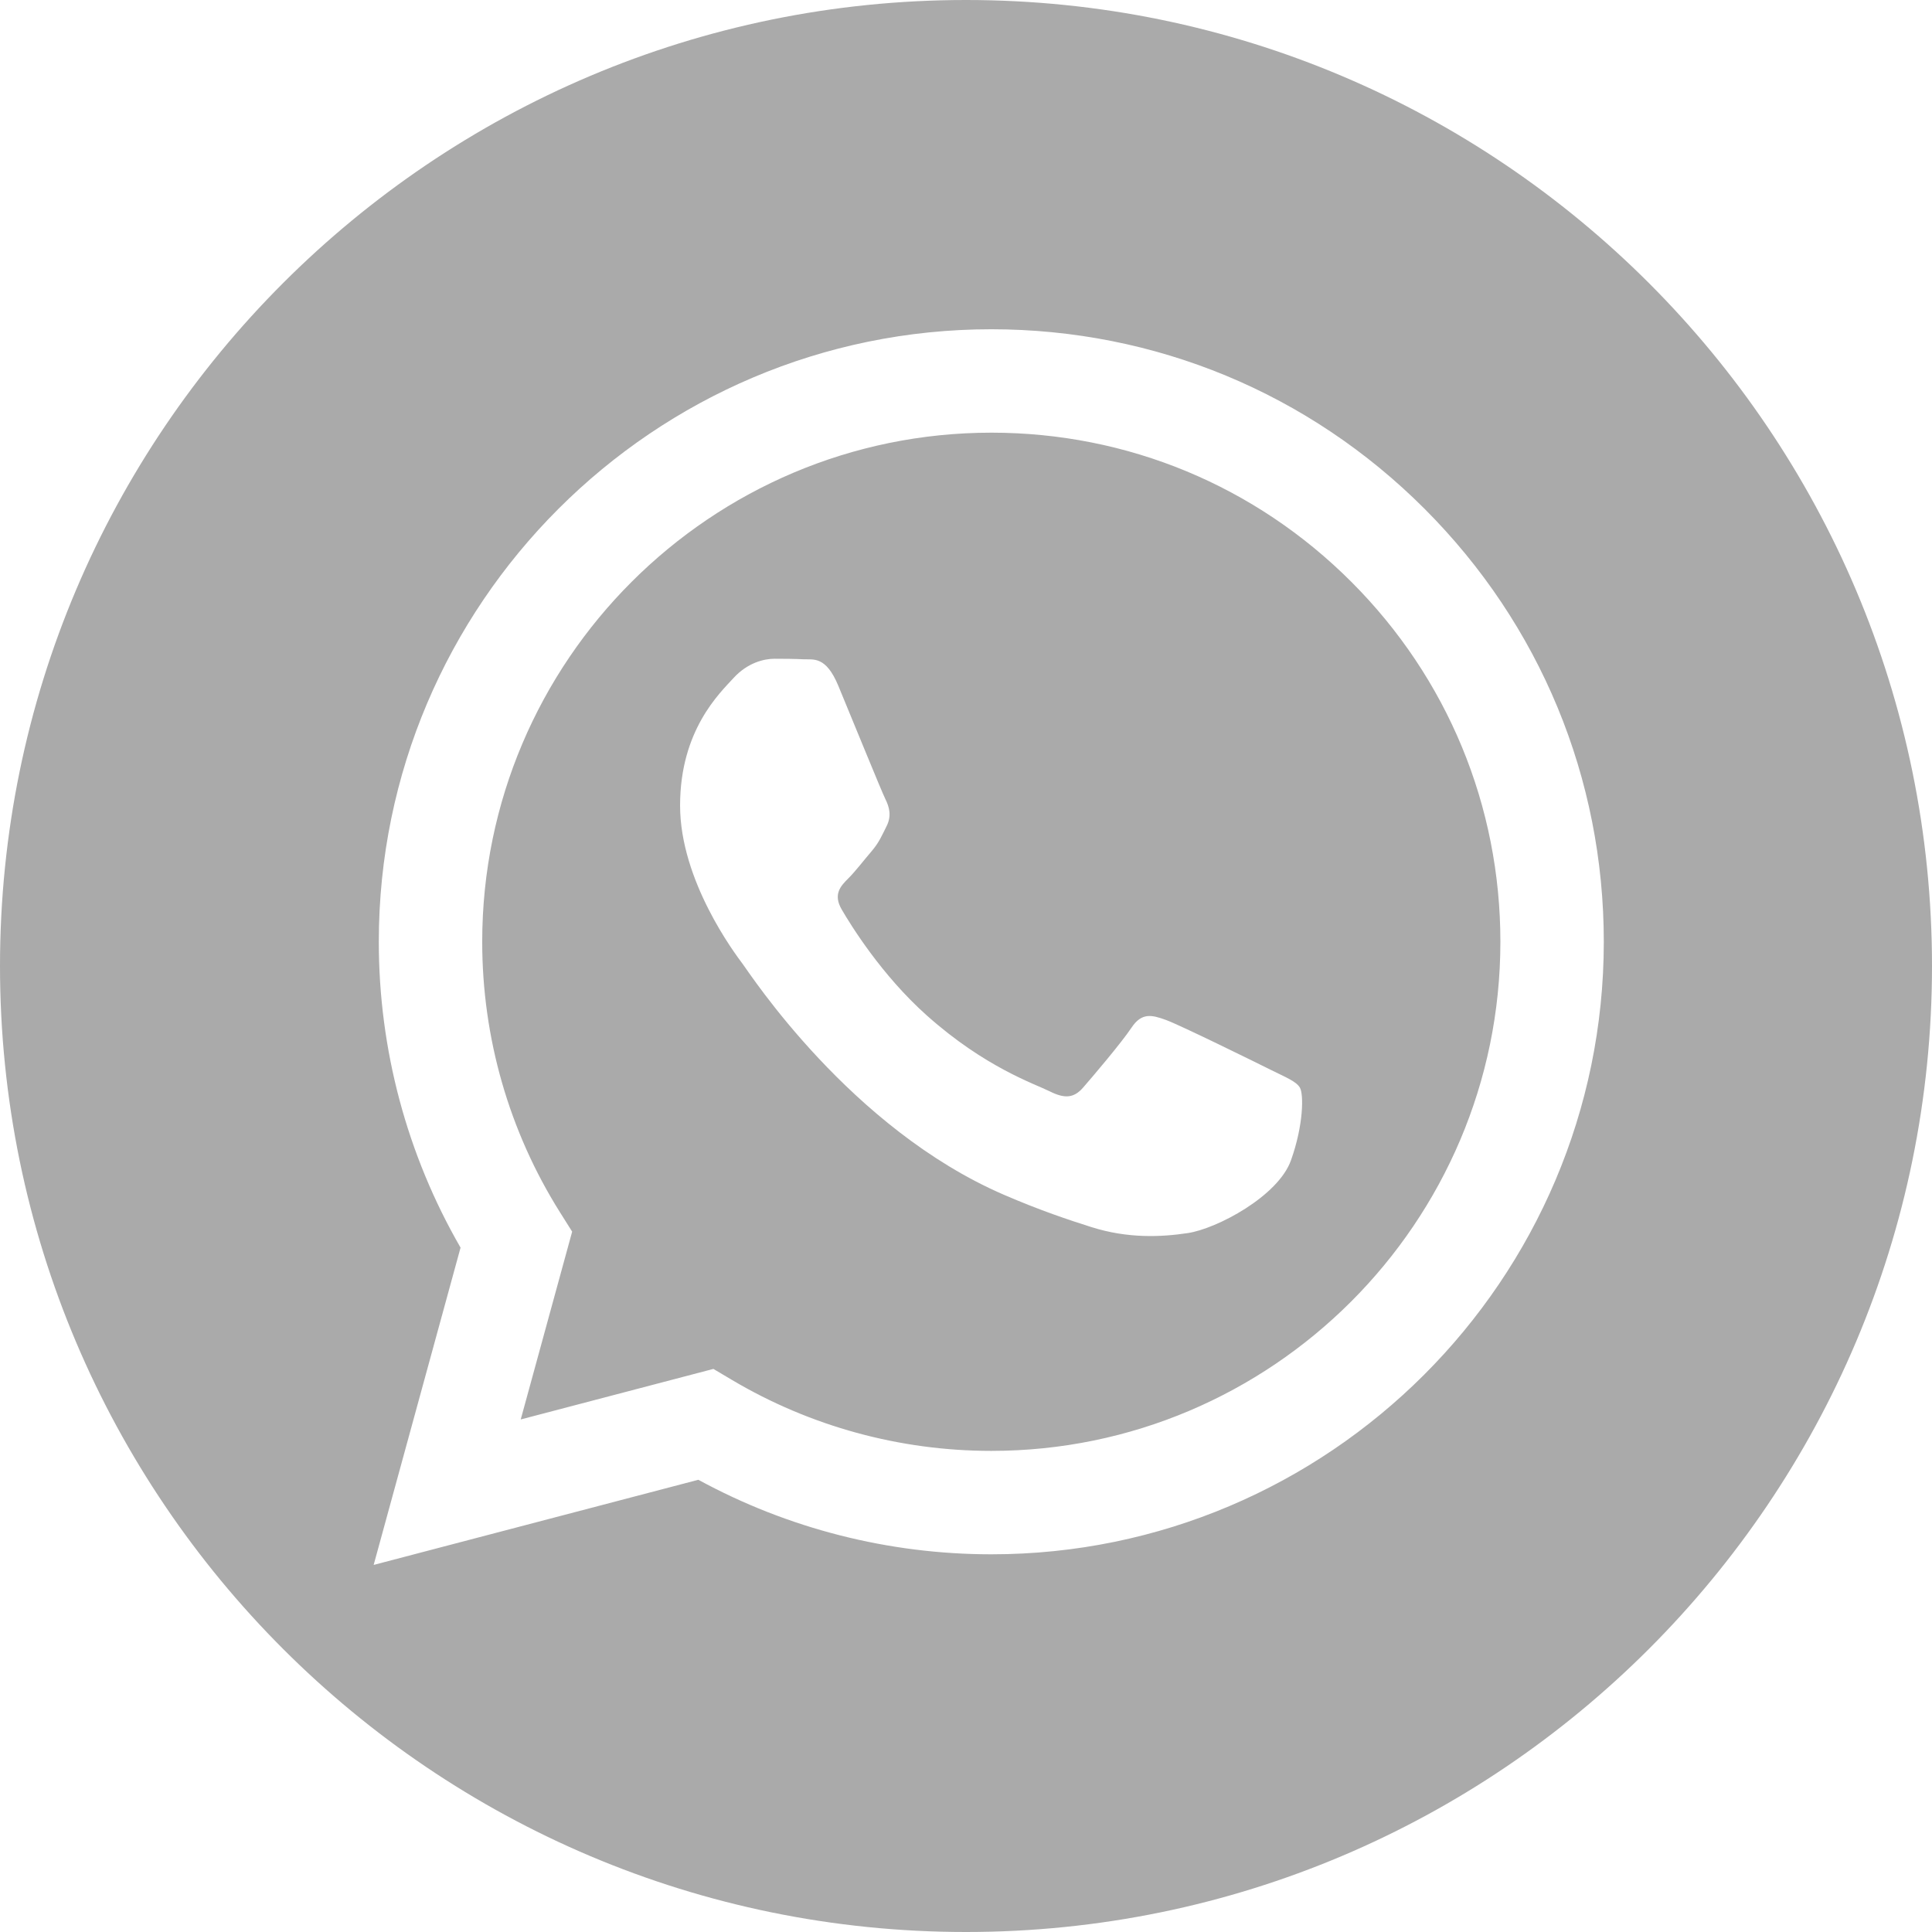
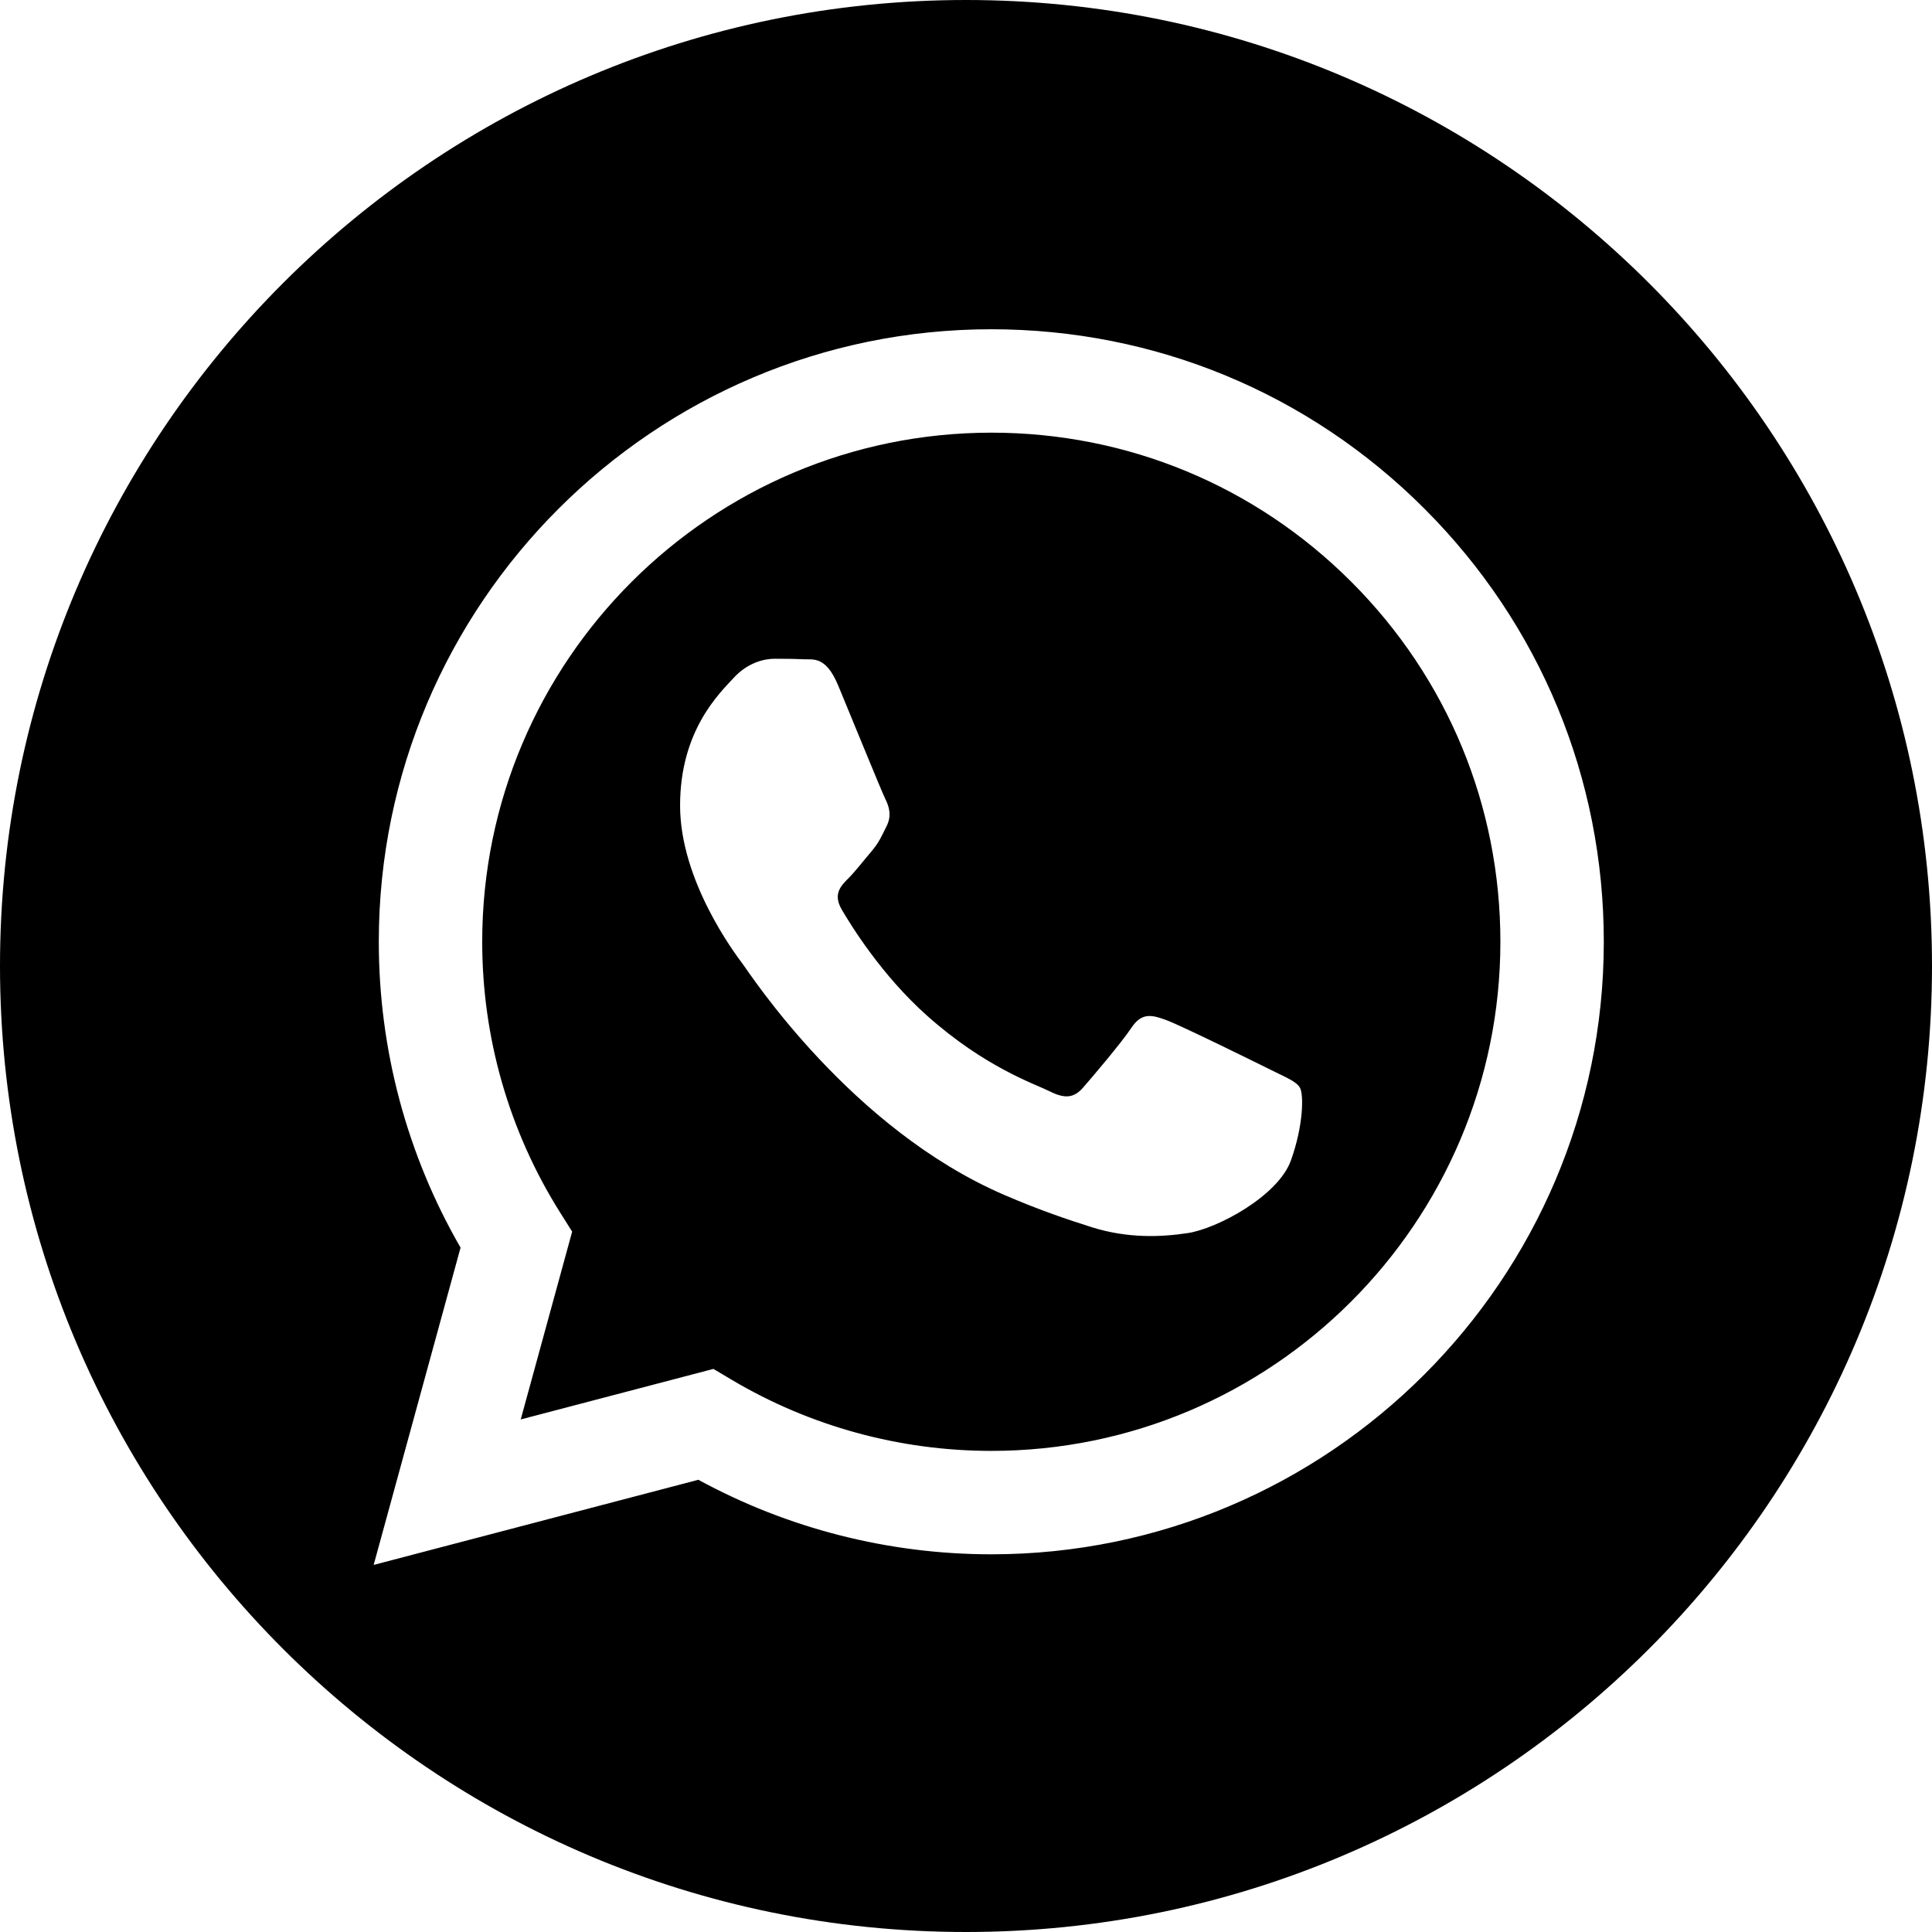
- <svg xmlns="http://www.w3.org/2000/svg" viewBox="0 0 512 512" id="whatsapp" fill="#aaaaaa">
+ <svg xmlns="http://www.w3.org/2000/svg" viewBox="0 0 512 512" id="whatsapp">
  <path d="M256,0c141.29,0 256,114.71 256,256c0,141.29 -114.71,256 -256,256c-141.29,0 -256,-114.71 -256,-256c0,-141.29 114.71,-256 256,-256Zm121.527,134.844c-30.646,-30.672 -71.401,-47.571 -114.822,-47.588c-89.468,0 -162.284,72.788 -162.319,162.256c-0.012,28.599 7.462,56.516 21.666,81.122l-23.028,84.086l86.048,-22.564c23.708,12.927 50.401,19.739 77.568,19.751l0.067,0c89.459,0 162.281,-72.797 162.317,-162.266c0.017,-43.358 -16.851,-84.127 -47.497,-114.797Zm-114.821,249.657l-0.054,0c-24.209,-0.01 -47.953,-6.511 -68.667,-18.799l-4.927,-2.924l-51.061,13.391l13.629,-49.769l-3.208,-5.102c-13.505,-21.473 -20.637,-46.293 -20.627,-71.776c0.03,-74.362 60.552,-134.861 134.969,-134.861c36.035,0.014 69.908,14.062 95.38,39.554c25.472,25.493 39.492,59.379 39.478,95.416c-0.03,74.367 -60.551,134.869 -134.912,134.87Zm74.003,-101.01c-4.056,-2.029 -23.996,-11.838 -27.715,-13.191c-3.717,-1.353 -6.42,-2.03 -9.124,2.029c-2.704,4.059 -10.477,13.192 -12.843,15.898c-2.365,2.705 -4.731,3.045 -8.787,1.014c-4.056,-2.028 -17.124,-6.31 -32.615,-20.124c-12.057,-10.75 -20.197,-24.029 -22.563,-28.087c-2.365,-4.059 -0.252,-6.253 1.779,-8.275c1.824,-1.816 4.055,-4.735 6.083,-7.103c2.028,-2.368 2.704,-4.059 4.056,-6.764c1.352,-2.707 0.676,-5.074 -0.338,-7.104c-1.014,-2.029 -9.125,-21.986 -12.505,-30.104c-3.291,-7.906 -6.635,-6.836 -9.125,-6.96c-2.363,-0.118 -5.069,-0.143 -7.773,-0.143c-2.704,0 -7.097,1.015 -10.816,5.074c-3.717,4.059 -14.194,13.868 -14.194,33.824c0,19.957 14.533,39.236 16.561,41.943c2.028,2.706 28.599,43.659 69.284,61.221c9.676,4.177 17.231,6.672 23.121,8.541c9.716,3.085 18.557,2.65 25.546,1.606c7.792,-1.164 23.996,-9.809 27.375,-19.279c3.379,-9.471 3.379,-17.589 2.366,-19.28c-1.014,-1.691 -3.718,-2.706 -7.773,-4.736Z" />
</svg>
